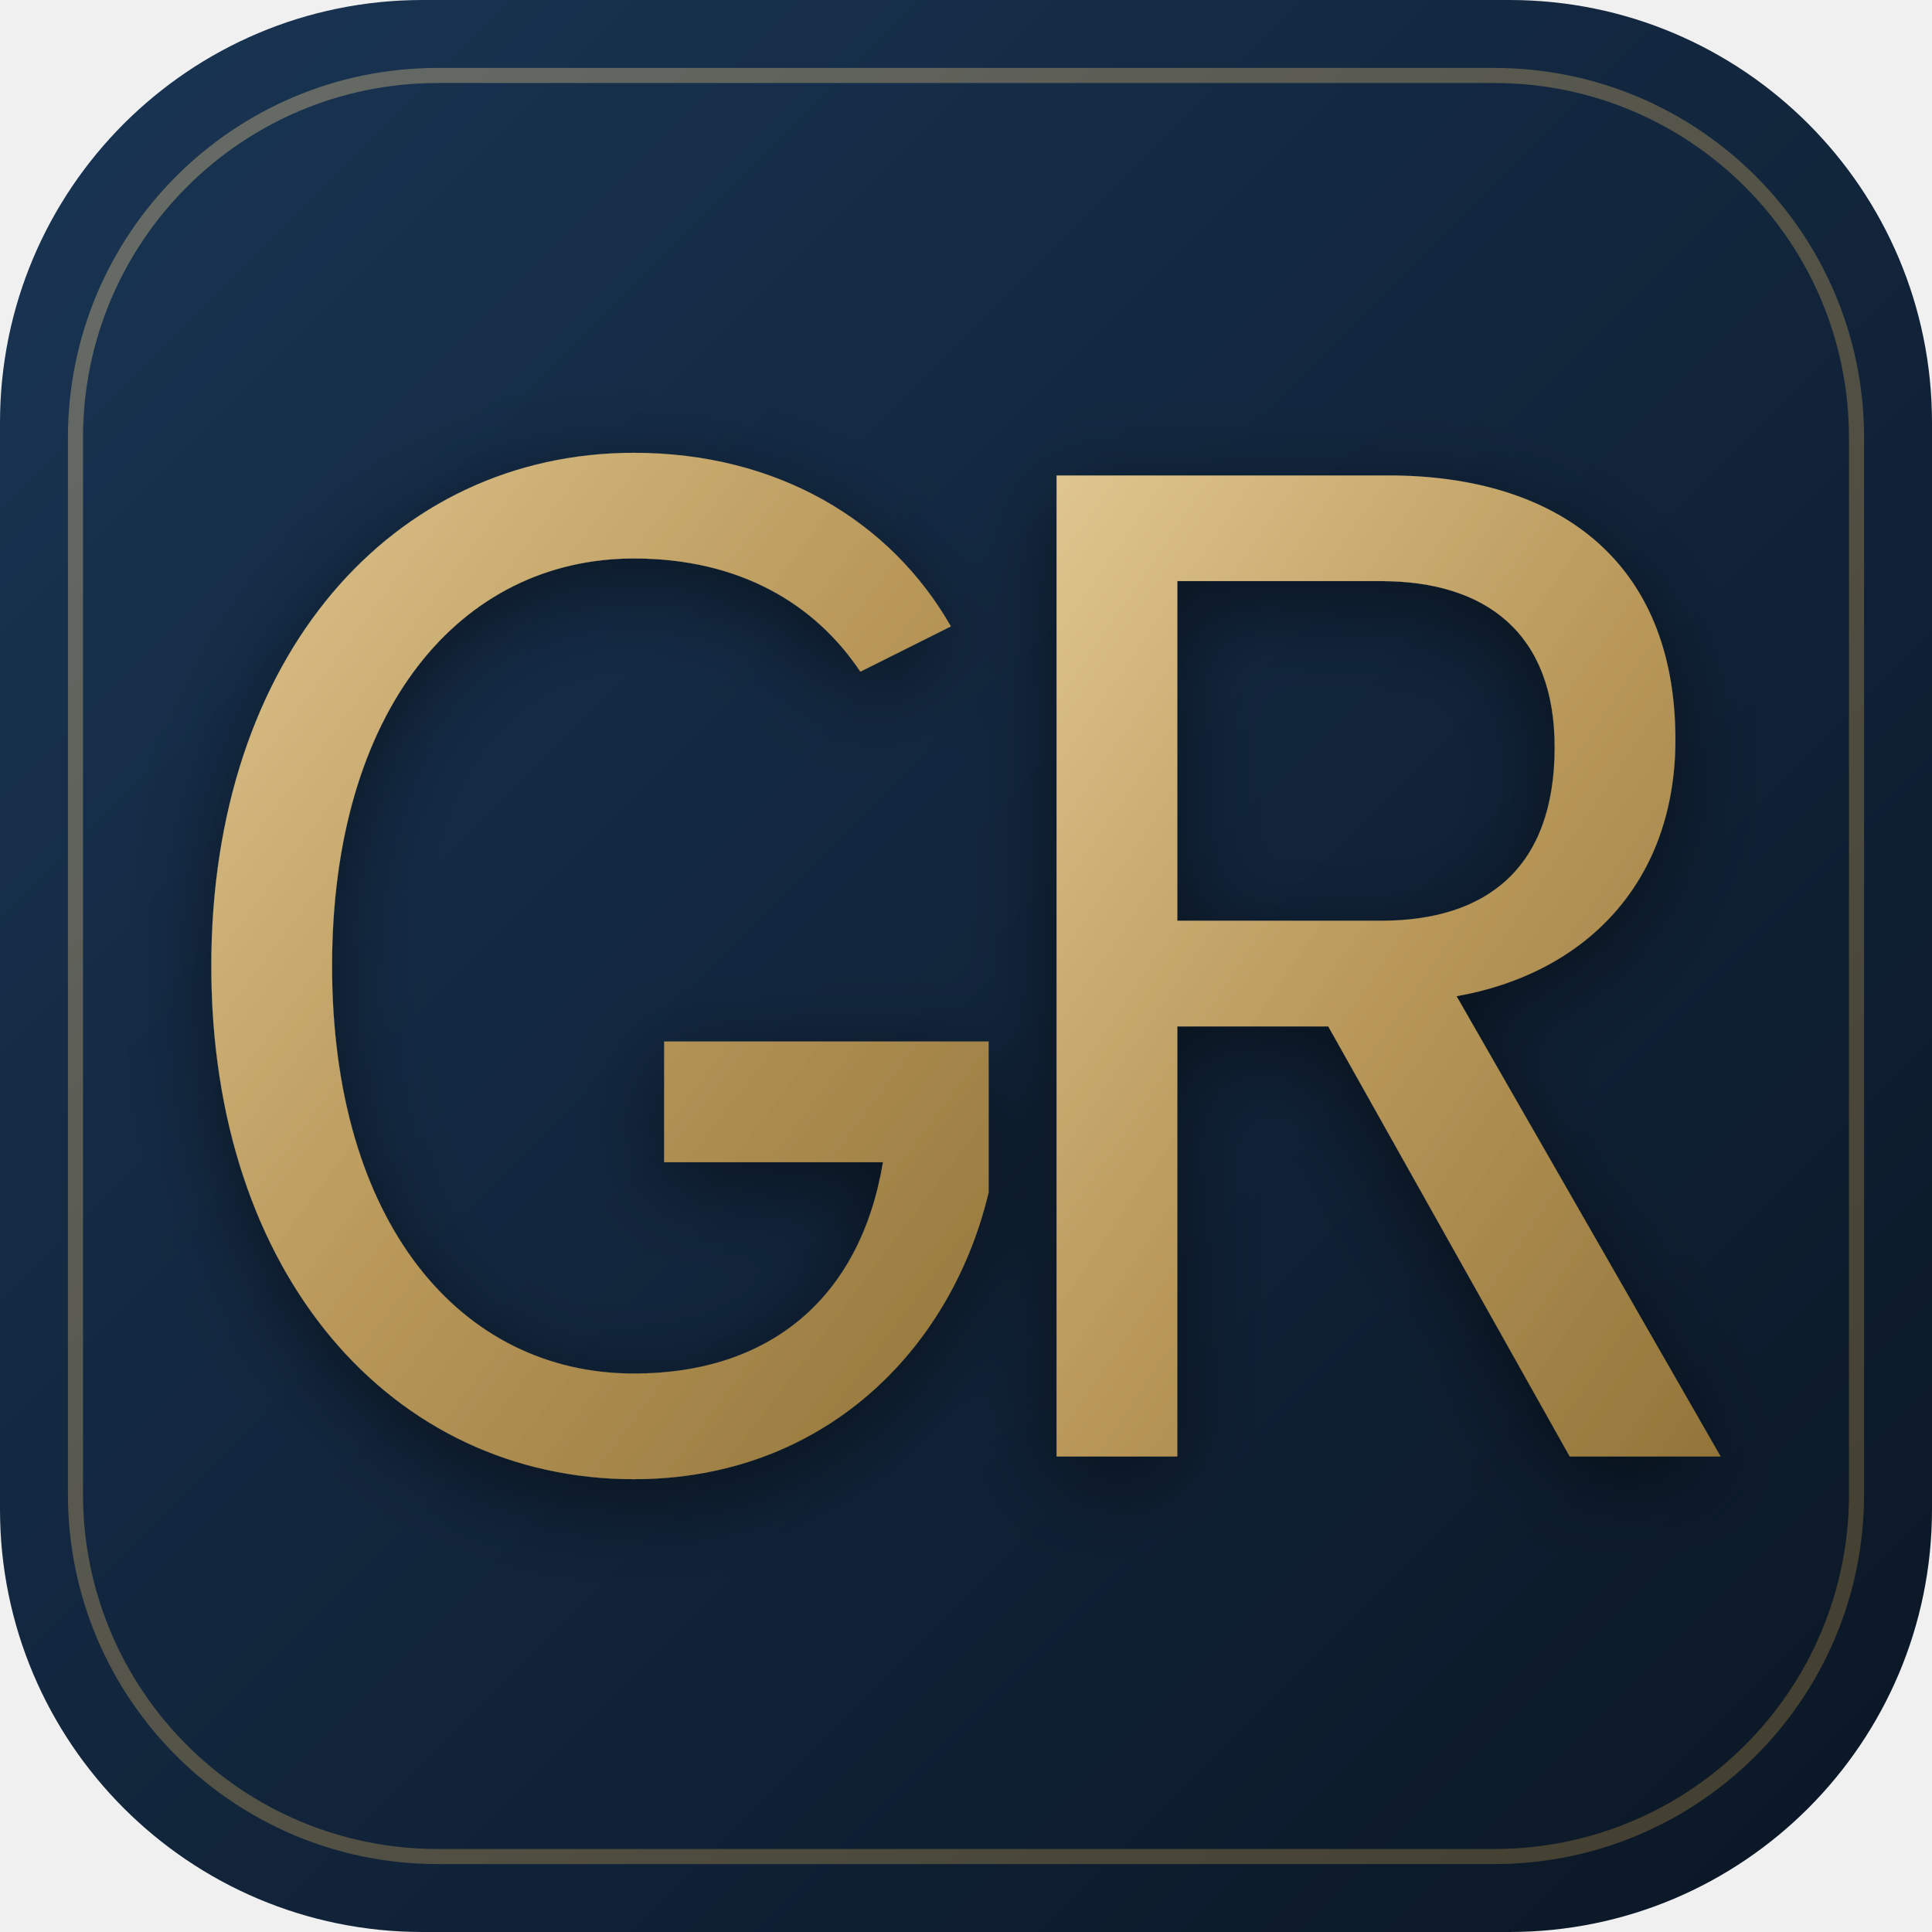
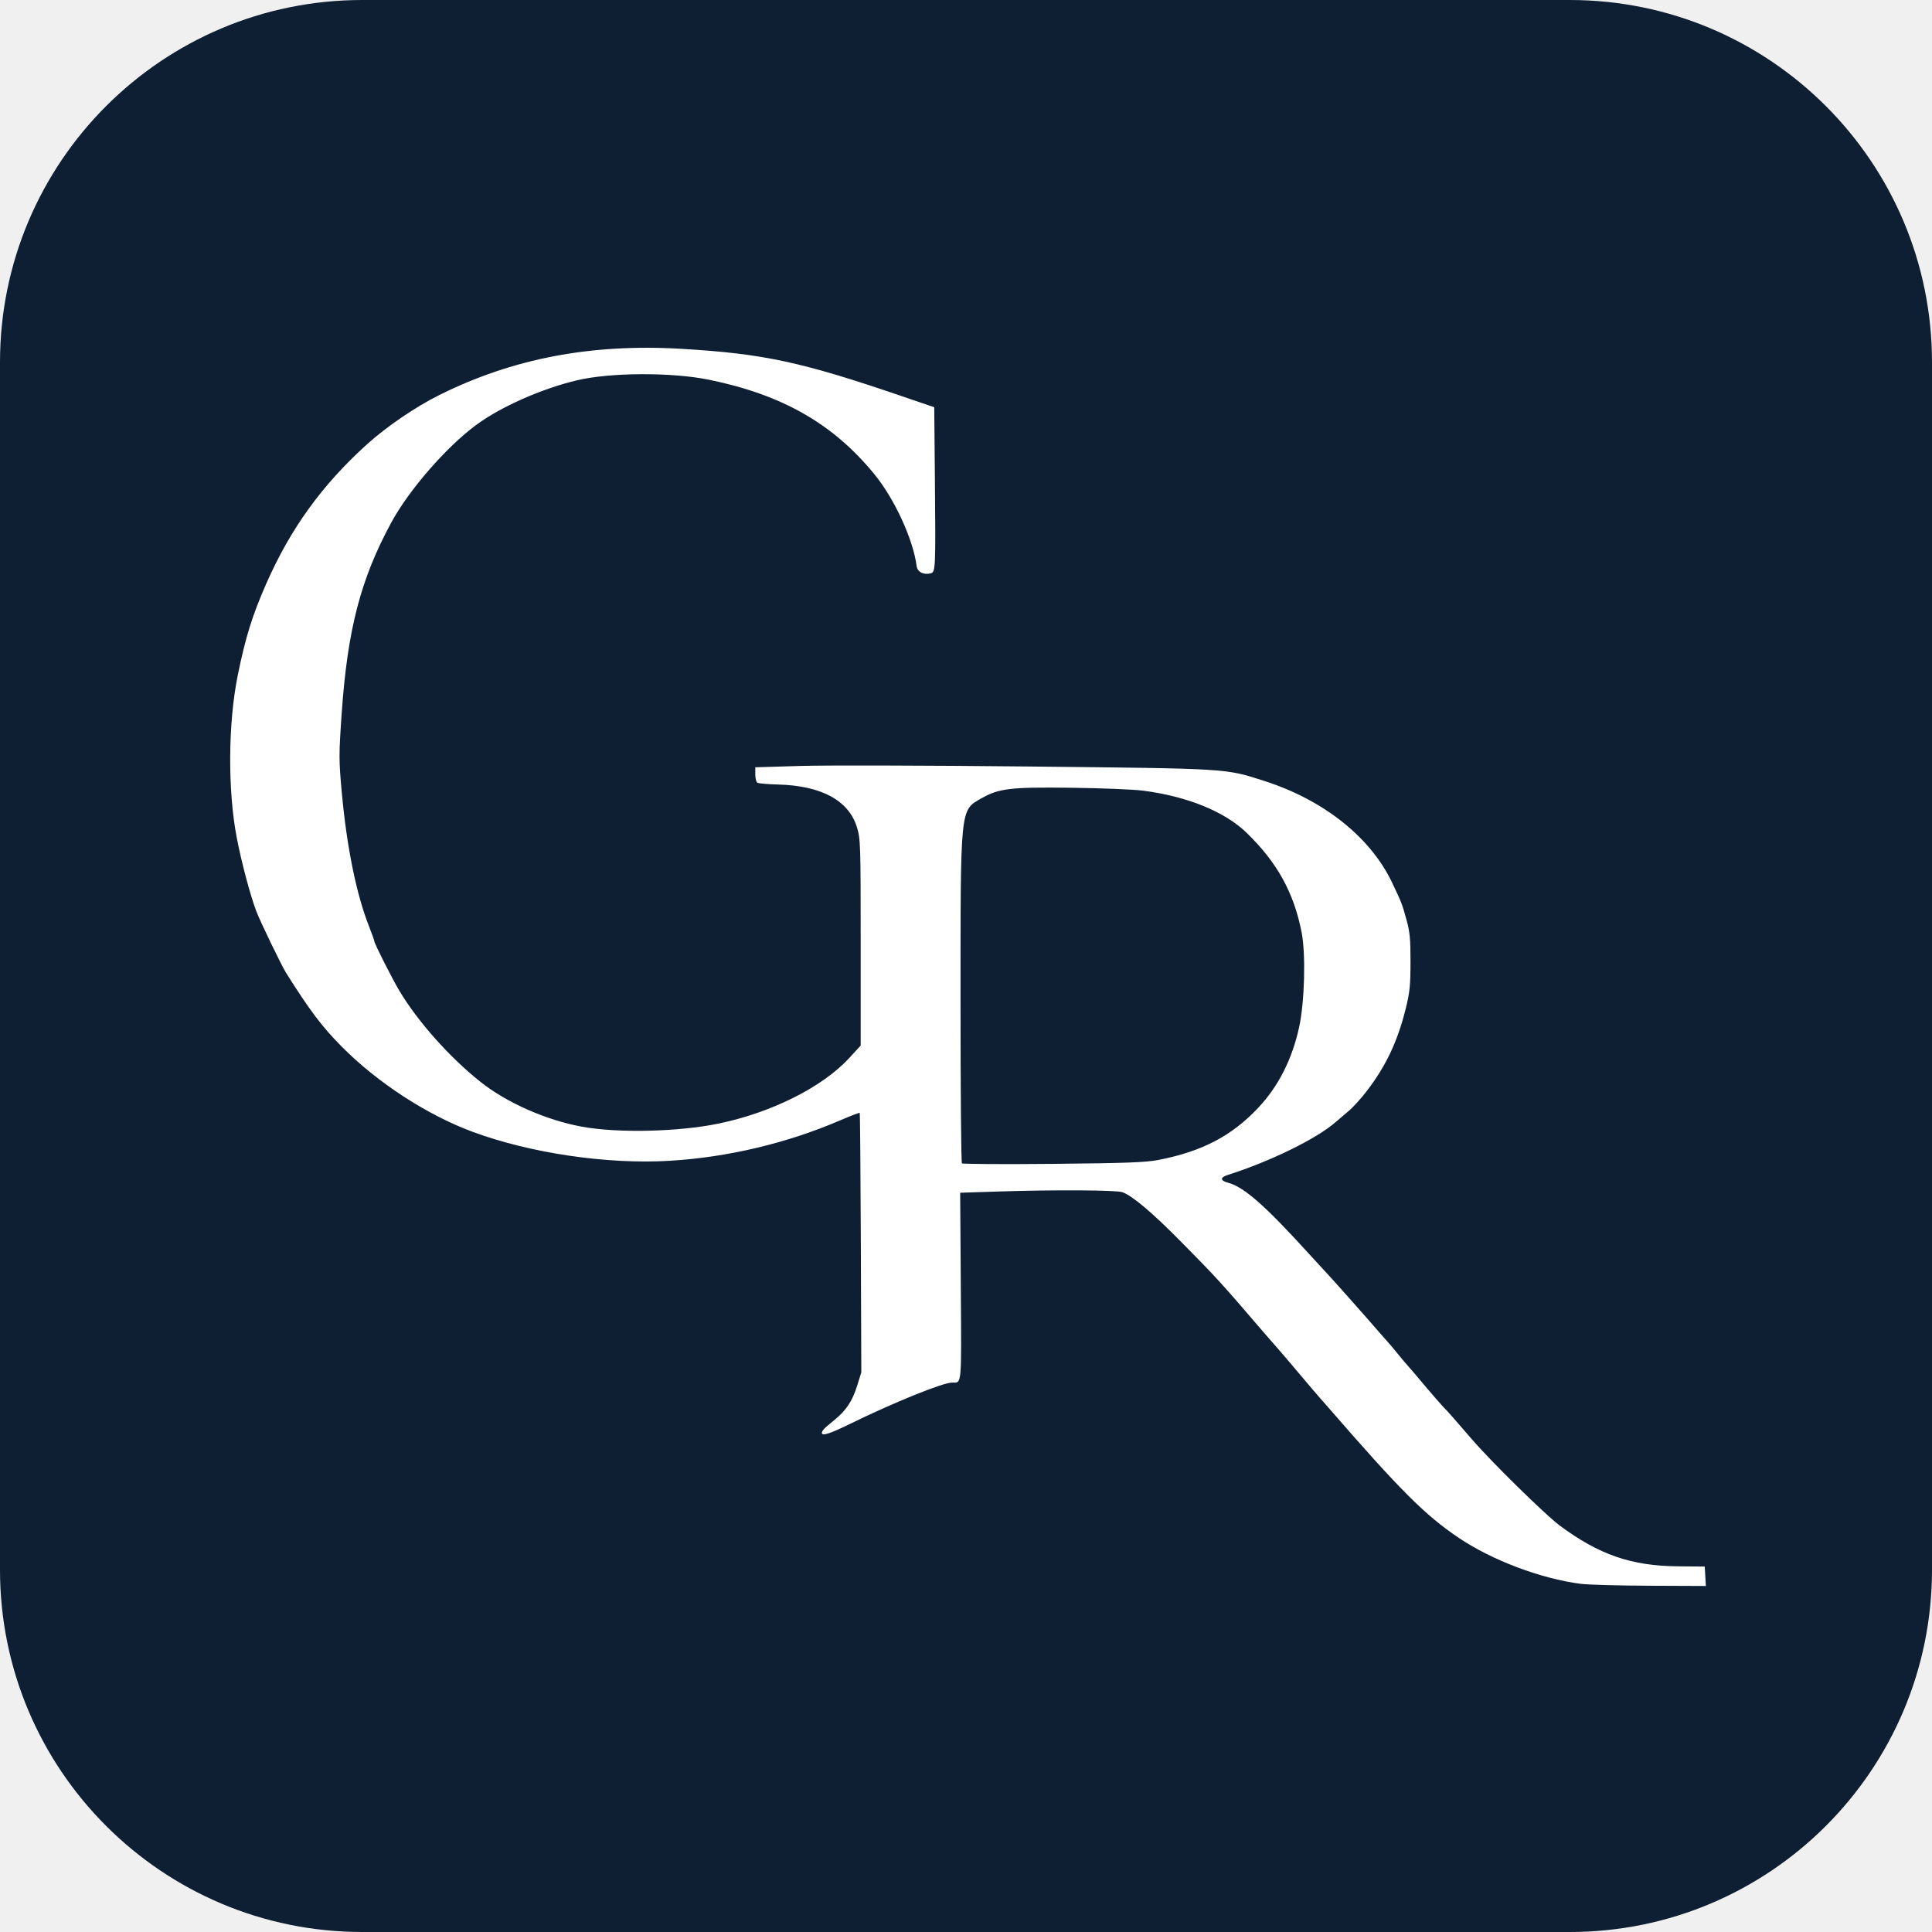
<svg xmlns="http://www.w3.org/2000/svg" viewBox="0 0 512 512">
-   <defs>
-     <linearGradient id="navyBg" x1="0%" y1="0%" x2="100%" y2="100%">
-       <stop offset="0%" stop-color="#193554" />
-       <stop offset="100%" stop-color="#0a1624" />
-     </linearGradient>
-     <linearGradient id="goldGrad" x1="0%" y1="0%" x2="100%" y2="100%">
-       <stop offset="0%" stop-color="#dfc58e" />
-       <stop offset="50%" stop-color="#b9985a" />
-       <stop offset="100%" stop-color="#93753a" />
-     </linearGradient>
-     <filter id="shadow" x="-10%" y="-10%" width="120%" height="120%">
-       <feDropShadow dx="0" dy="6" stdDeviation="12" flood-color="#000000" flood-opacity="0.5" />
-     </filter>
-   </defs>
-   <rect width="512" height="512" rx="112" fill="url(#navyBg)" />
-   <rect x="20" y="20" width="472" height="472" rx="96" fill="none" stroke="url(#goldGrad)" stroke-width="4" stroke-opacity="0.4" />
-   <g filter="url(#shadow)">
-     <path d="M228 178 C216 160 196 148 168 148 C122 148 88 188 88 256 C88 324 122 364 168 364 C204 364 228 344 234 308 L176 308 L176 276 L262 276 L262 316 C252 358 218 392 168 392 C104 392 56 338 56 256 C56 174 104 120 168 120 C206 120 236 138 252 166 Z" fill="url(#goldGrad)" />
-     <path d="M280 126 L368 126 C412 126 444 148 444 196 C444 234 420 258 386 264 L456 386 L416 386 L352 272 L312 272 L312 386 L280 386 Z M312 154 L312 244 L366 244 C394 244 412 230 412 198 C412 168 394 154 366 154 Z" fill="url(#goldGrad)" />
+   <rect width="512" height="512" rx="96" fill="#0e1f33" />
+   <g transform="translate(61 92) scale(.49) translate(-122 -276)">
+     <path fill="#ffffff" fill-rule="evenodd" d="M852.516 944.852 C830.962 942.091 804.394 932.074 786.374 919.915 C768.187 907.643 754.901 894.362 716.025 849.592 C714.636 847.993 712.600 845.681 711.500 844.456 C710.400 843.231 705.225 837.153 700.000 830.950 C694.775 824.748 689.482 818.549 688.237 817.176 C686.992 815.803 683.842 812.194 681.237 809.155 C657.793 781.810 655.820 779.645 636.500 760.062 C620.870 744.220 610.180 735.160 604.628 733.049 C601.484 731.853 568.069 731.663 537.153 732.664 L516.805 733.324 L517.153 784.151 C517.526 838.795 517.781 836.000 512.422 836.000 C507.430 836.000 480.678 846.835 457.102 858.406 C446.486 863.616 441.978 865.064 442.015 863.250 C442.041 861.984 443.308 860.655 448.354 856.598 C455.043 851.220 458.431 846.196 461.080 837.723 L463.338 830.500 L463.083 760.500 C462.943 722.000 462.667 690.337 462.469 690.138 C462.271 689.939 457.697 691.680 452.305 694.007 C423.371 706.491 391.211 714.147 359.748 716.041 C326.042 718.070 284.386 711.949 253.115 700.372 C228.546 691.275 201.731 673.845 182.500 654.470 C171.716 643.606 165.136 634.898 152.265 614.461 C149.743 610.456 138.086 586.307 136.057 580.883 C132.747 572.035 128.144 554.715 125.583 541.475 C120.635 515.896 120.842 479.393 126.081 453.549 C130.233 433.072 133.940 421.137 141.467 404.019 C154.618 374.111 171.658 350.532 196.056 328.484 C206.517 319.031 222.097 308.401 234.789 302.057 C274.731 282.093 317.230 273.975 366.395 276.920 C410.685 279.573 430.913 283.935 485.643 302.641 L502.786 308.500 L503.143 348.199 C503.571 395.785 503.488 397.639 500.896 398.317 C497.071 399.317 493.680 397.597 493.271 394.449 C491.371 379.856 481.255 357.927 470.228 344.500 C447.922 317.339 420.546 301.731 381.000 293.627 C360.902 289.509 327.586 289.648 309.576 293.926 C290.350 298.492 268.259 308.286 254.949 318.144 C238.807 330.100 218.740 353.171 209.180 370.767 C192.590 401.299 185.474 428.603 182.331 473.774 C180.742 496.621 180.744 499.149 182.354 516.774 C185.051 546.297 190.209 571.726 197.023 589.085 C198.660 593.257 200.000 596.991 200.000 597.384 C200.000 598.596 209.647 617.652 213.601 624.250 C223.562 640.874 240.628 660.028 257.336 673.336 C271.490 684.610 292.886 694.061 312.284 697.608 C331.680 701.154 364.498 700.401 386.185 695.912 C414.918 689.963 442.472 676.114 456.900 660.368 L463.000 653.711 L463.000 597.961 C463.000 544.667 462.910 541.920 460.960 535.604 C456.496 521.154 441.723 513.153 418.383 512.546 C412.819 512.401 407.756 511.967 407.133 511.582 C406.510 511.197 406.000 509.159 406.000 507.053 L406.000 503.225 L430.468 502.491 C443.925 502.087 499.388 502.225 553.718 502.797 C662.737 503.944 659.980 503.776 681.284 510.606 C713.470 520.926 738.805 541.104 750.456 565.696 C755.713 576.793 755.669 576.680 758.141 585.500 C760.015 592.184 760.381 595.968 760.366 608.500 C760.351 621.328 759.967 625.020 757.719 634.000 C753.328 651.535 747.205 664.515 736.961 678.000 C733.827 682.125 729.292 687.145 726.882 689.155 C724.472 691.165 721.375 693.800 720.000 695.011 C709.730 704.052 684.800 716.286 661.562 723.689 C657.226 725.071 657.344 726.746 661.863 727.963 C670.364 730.252 681.759 740.292 705.500 766.412 C709.900 771.253 714.850 776.641 716.500 778.386 C719.481 781.538 739.218 803.814 744.000 809.422 C745.375 811.035 747.175 813.068 748.000 813.939 C748.825 814.811 751.300 817.750 753.500 820.471 C755.700 823.192 758.175 826.132 759.000 827.005 C759.825 827.877 762.525 831.023 765.000 833.996 C770.184 840.222 778.045 849.267 778.910 850.000 C779.652 850.629 785.718 857.524 793.470 866.549 C803.769 878.541 833.167 907.433 841.000 913.263 C862.266 929.089 879.802 935.147 905.000 935.371 L919.500 935.500 L919.802 940.750 L920.105 946.000 L889.802 945.874 C873.136 945.804 856.357 945.344 852.516 944.852 Z M624.000 715.595 C647.543 711.041 663.661 702.622 678.000 687.386 C688.981 675.719 696.401 661.051 700.173 643.553 C703.114 629.906 703.771 604.103 701.474 592.468 C697.218 570.915 688.340 554.830 671.815 538.736 C660.003 527.232 639.773 518.976 615.760 515.860 C610.667 515.200 593.225 514.494 577.000 514.292 C543.992 513.882 537.717 514.621 528.266 520.028 C516.741 526.622 517.000 524.091 517.000 629.921 C517.000 677.631 517.337 717.005 517.750 717.419 C518.163 717.833 540.325 717.962 567.000 717.706 C606.445 717.326 617.087 716.932 624.000 715.595 Z" />
  </g>
</svg>
